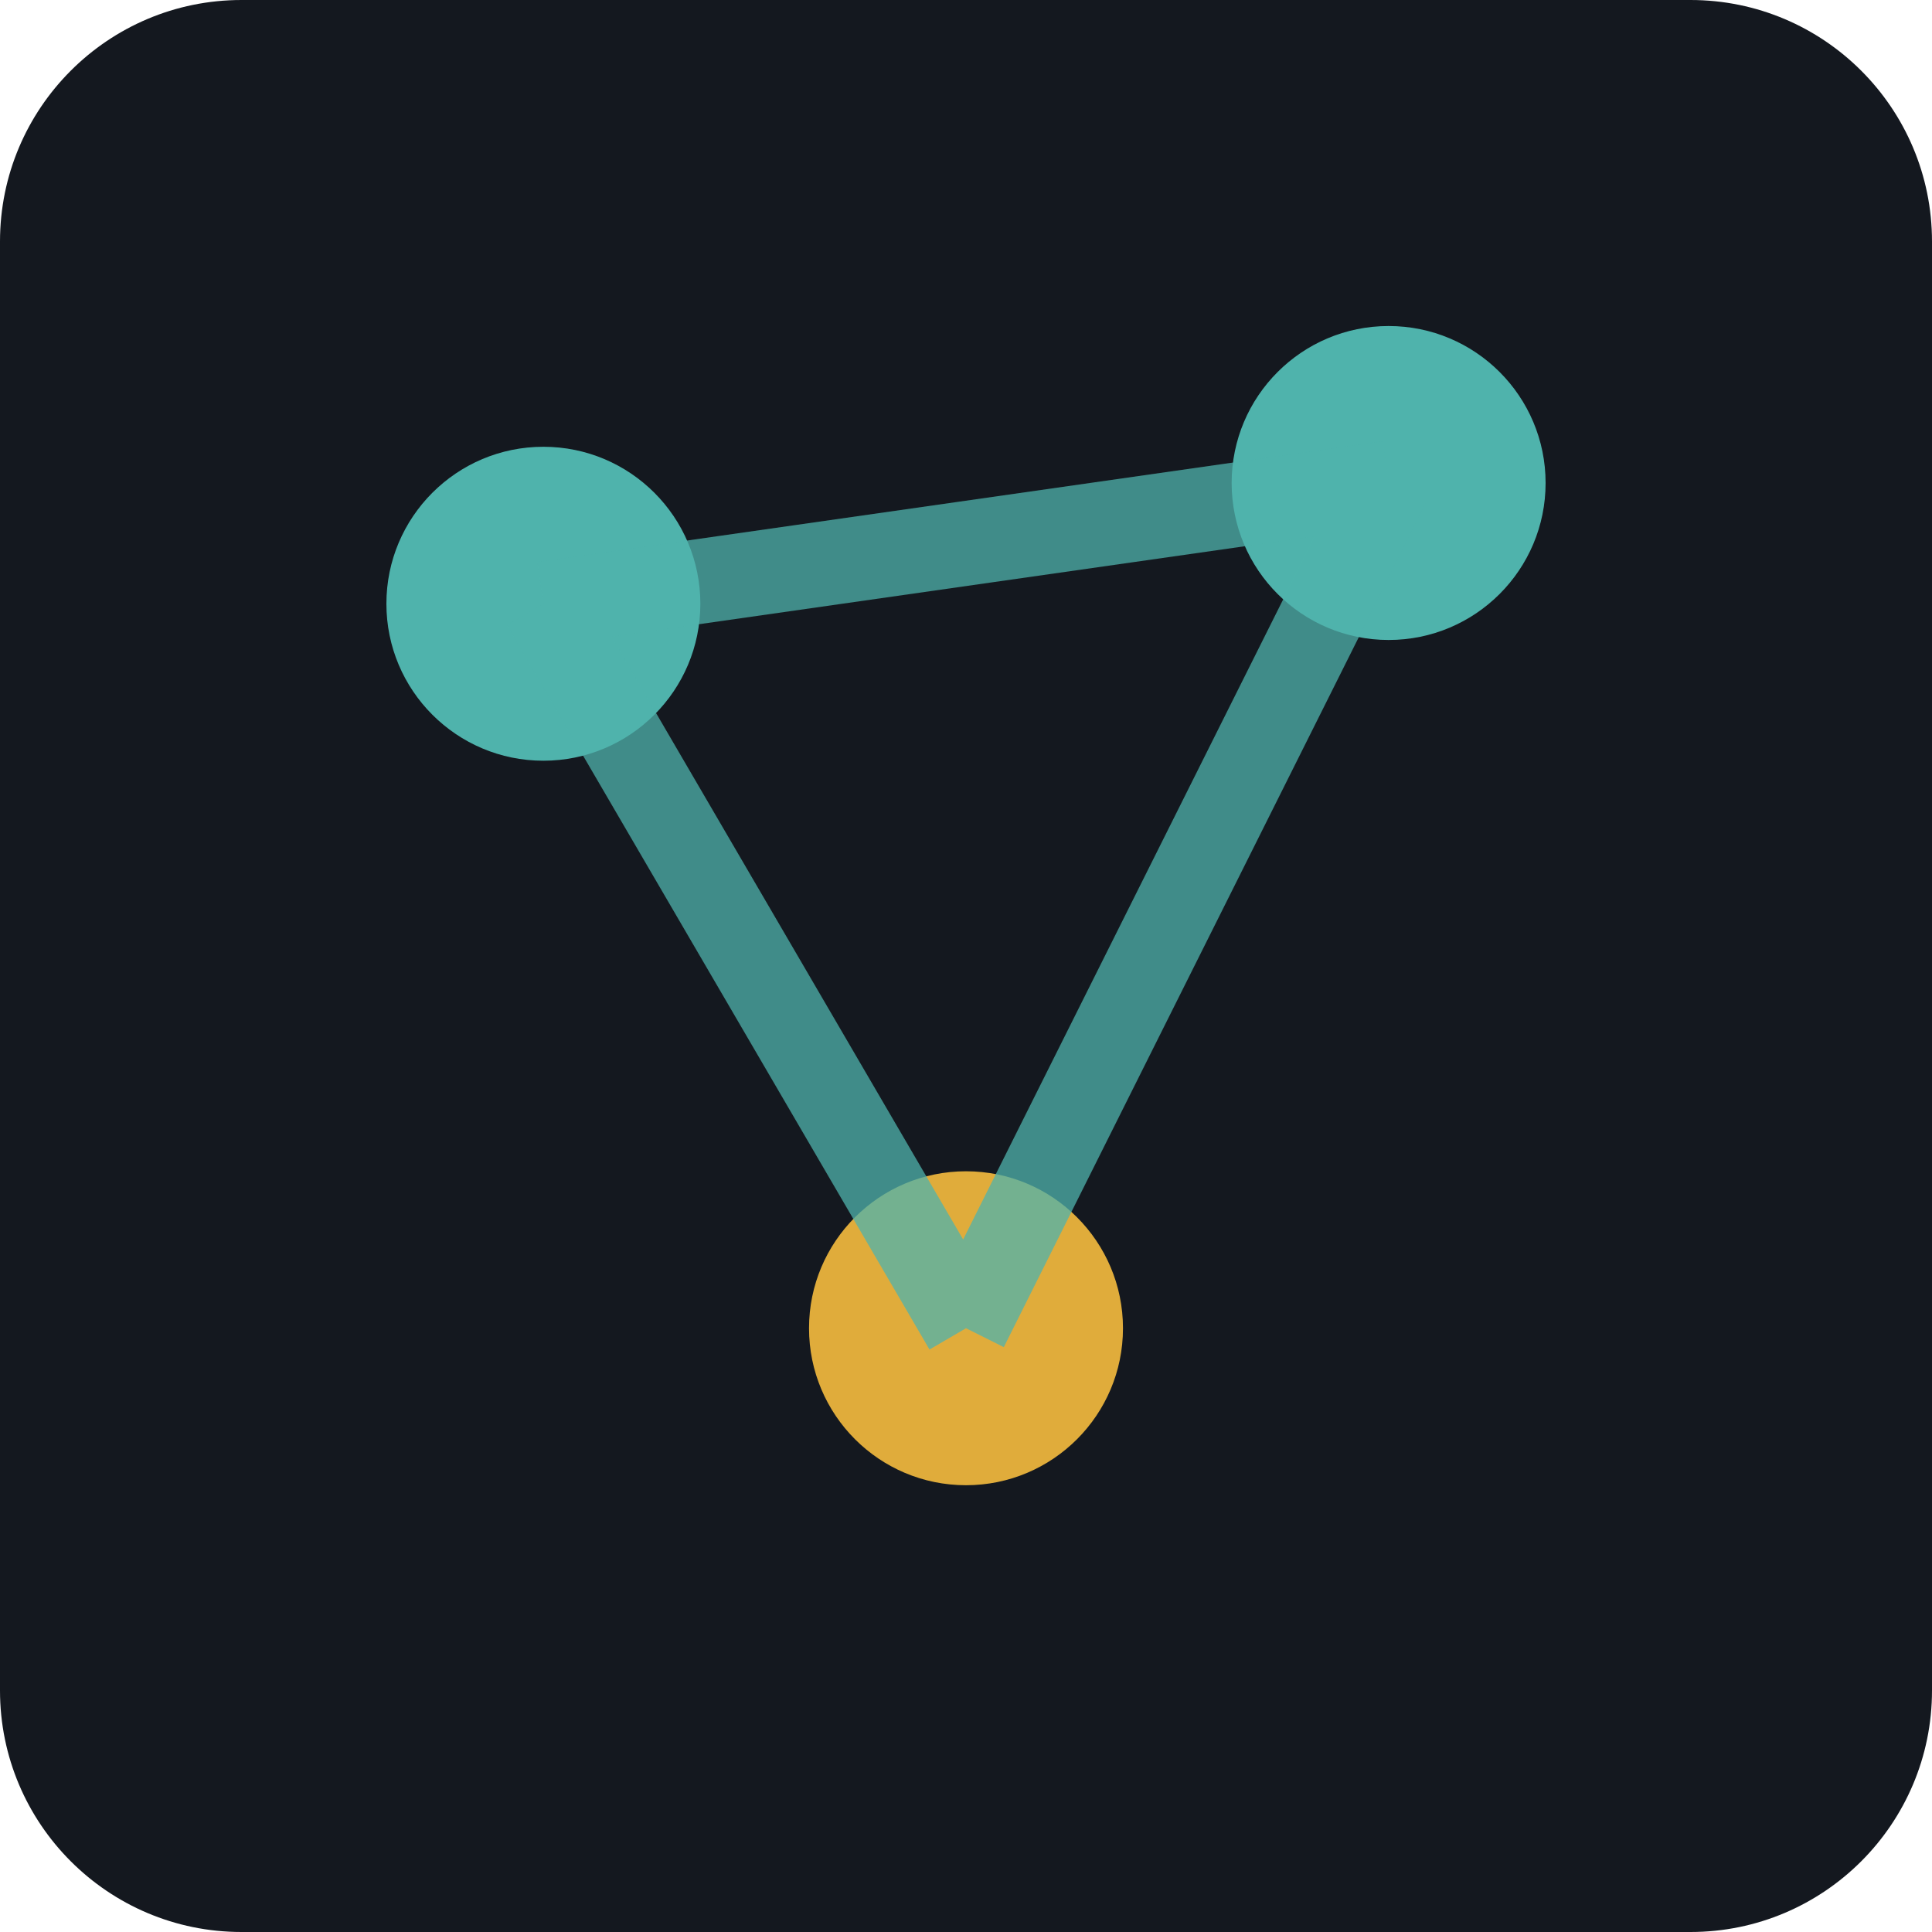
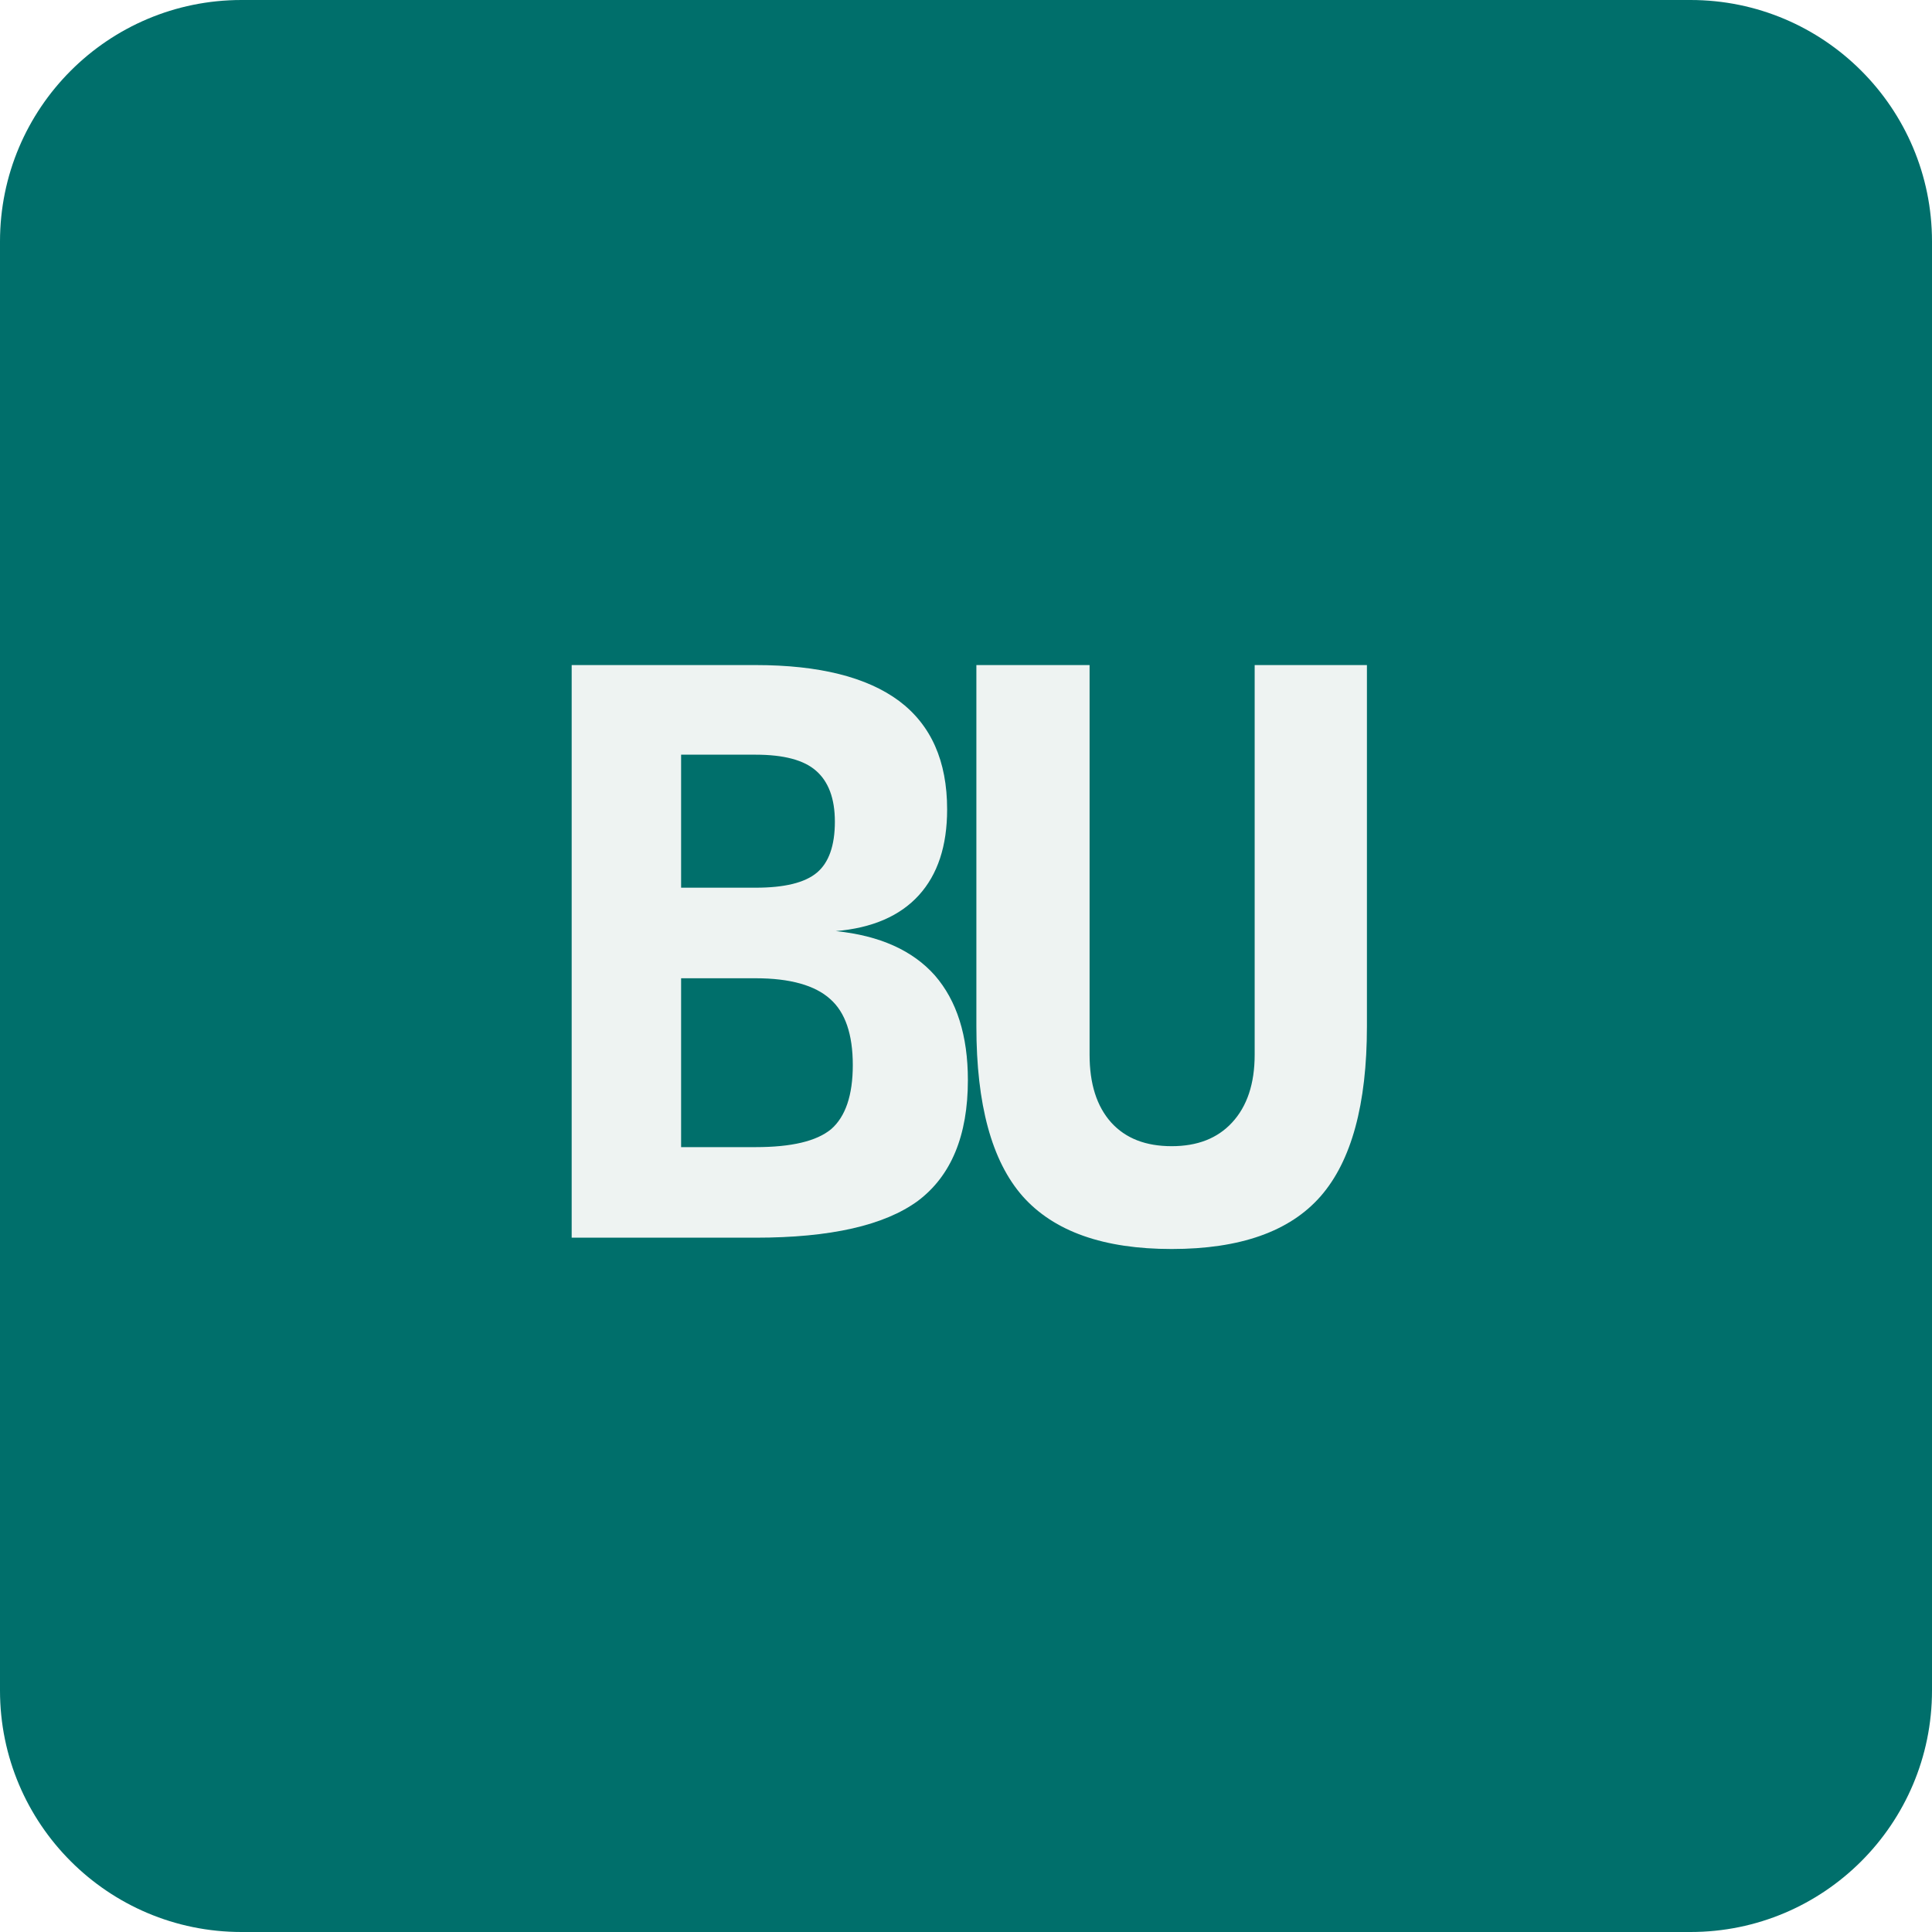
- <svg xmlns="http://www.w3.org/2000/svg" viewBox="0 0 32 32">
-   <rect width="32" height="32" rx="4" fill="#14181F" />
-   <circle cx="9" cy="10" r="2.6" fill="#4FB3AC" />
-   <circle cx="23" cy="8" r="2.6" fill="#4FB3AC" />
-   <circle cx="16" cy="22" r="2.6" fill="#E0AC3B" />
-   <path d="M9 10 L23 8 M9 10 L16 22 M23 8 L16 22" stroke="#4FB3AC" stroke-width="1.4" fill="none" opacity="0.75" />
+ <svg xmlns="http://www.w3.org/2000/svg" viewBox="0 0 32 32" width="32" height="32">
+   <rect width="32" height="32" rx="4" fill="#006f6b" />
+   <text x="16" y="16" text-anchor="middle" dominant-baseline="central" font-family="ui-monospace, SFMono-Regular, Menlo, Consolas, monospace" font-size="13" font-weight="700" letter-spacing="-1" fill="#eef3f2">BU</text>
</svg>
